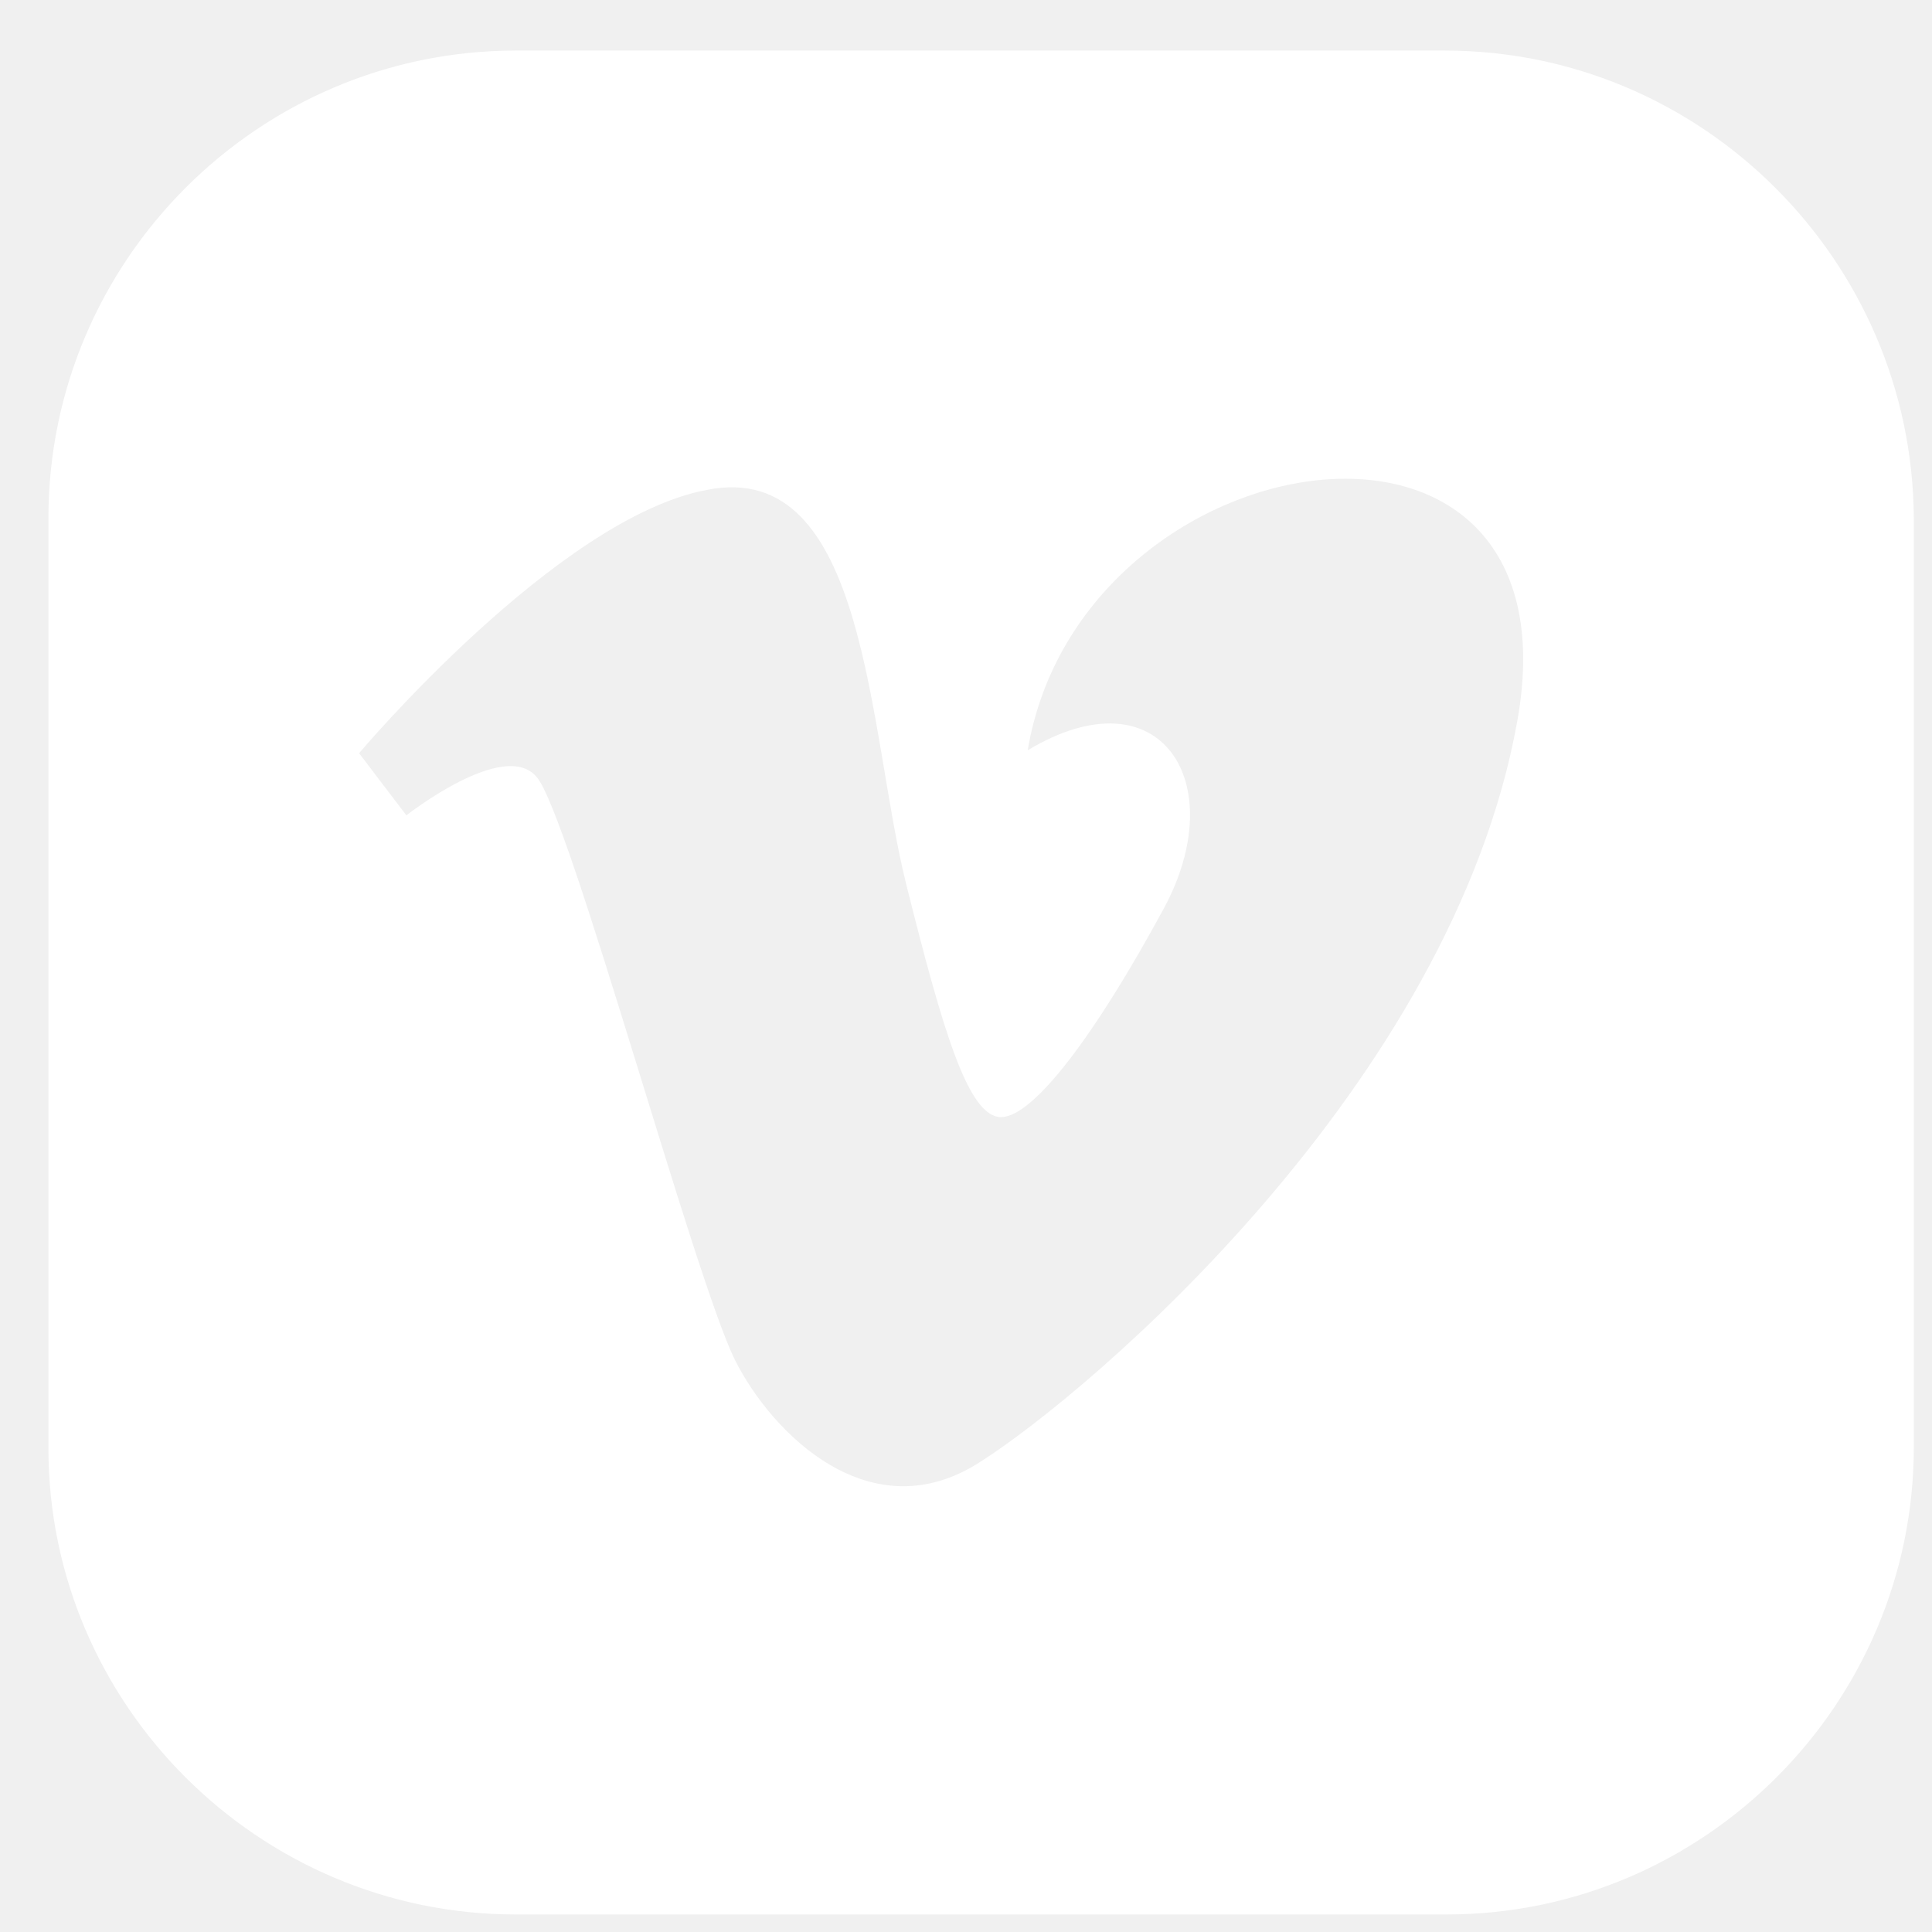
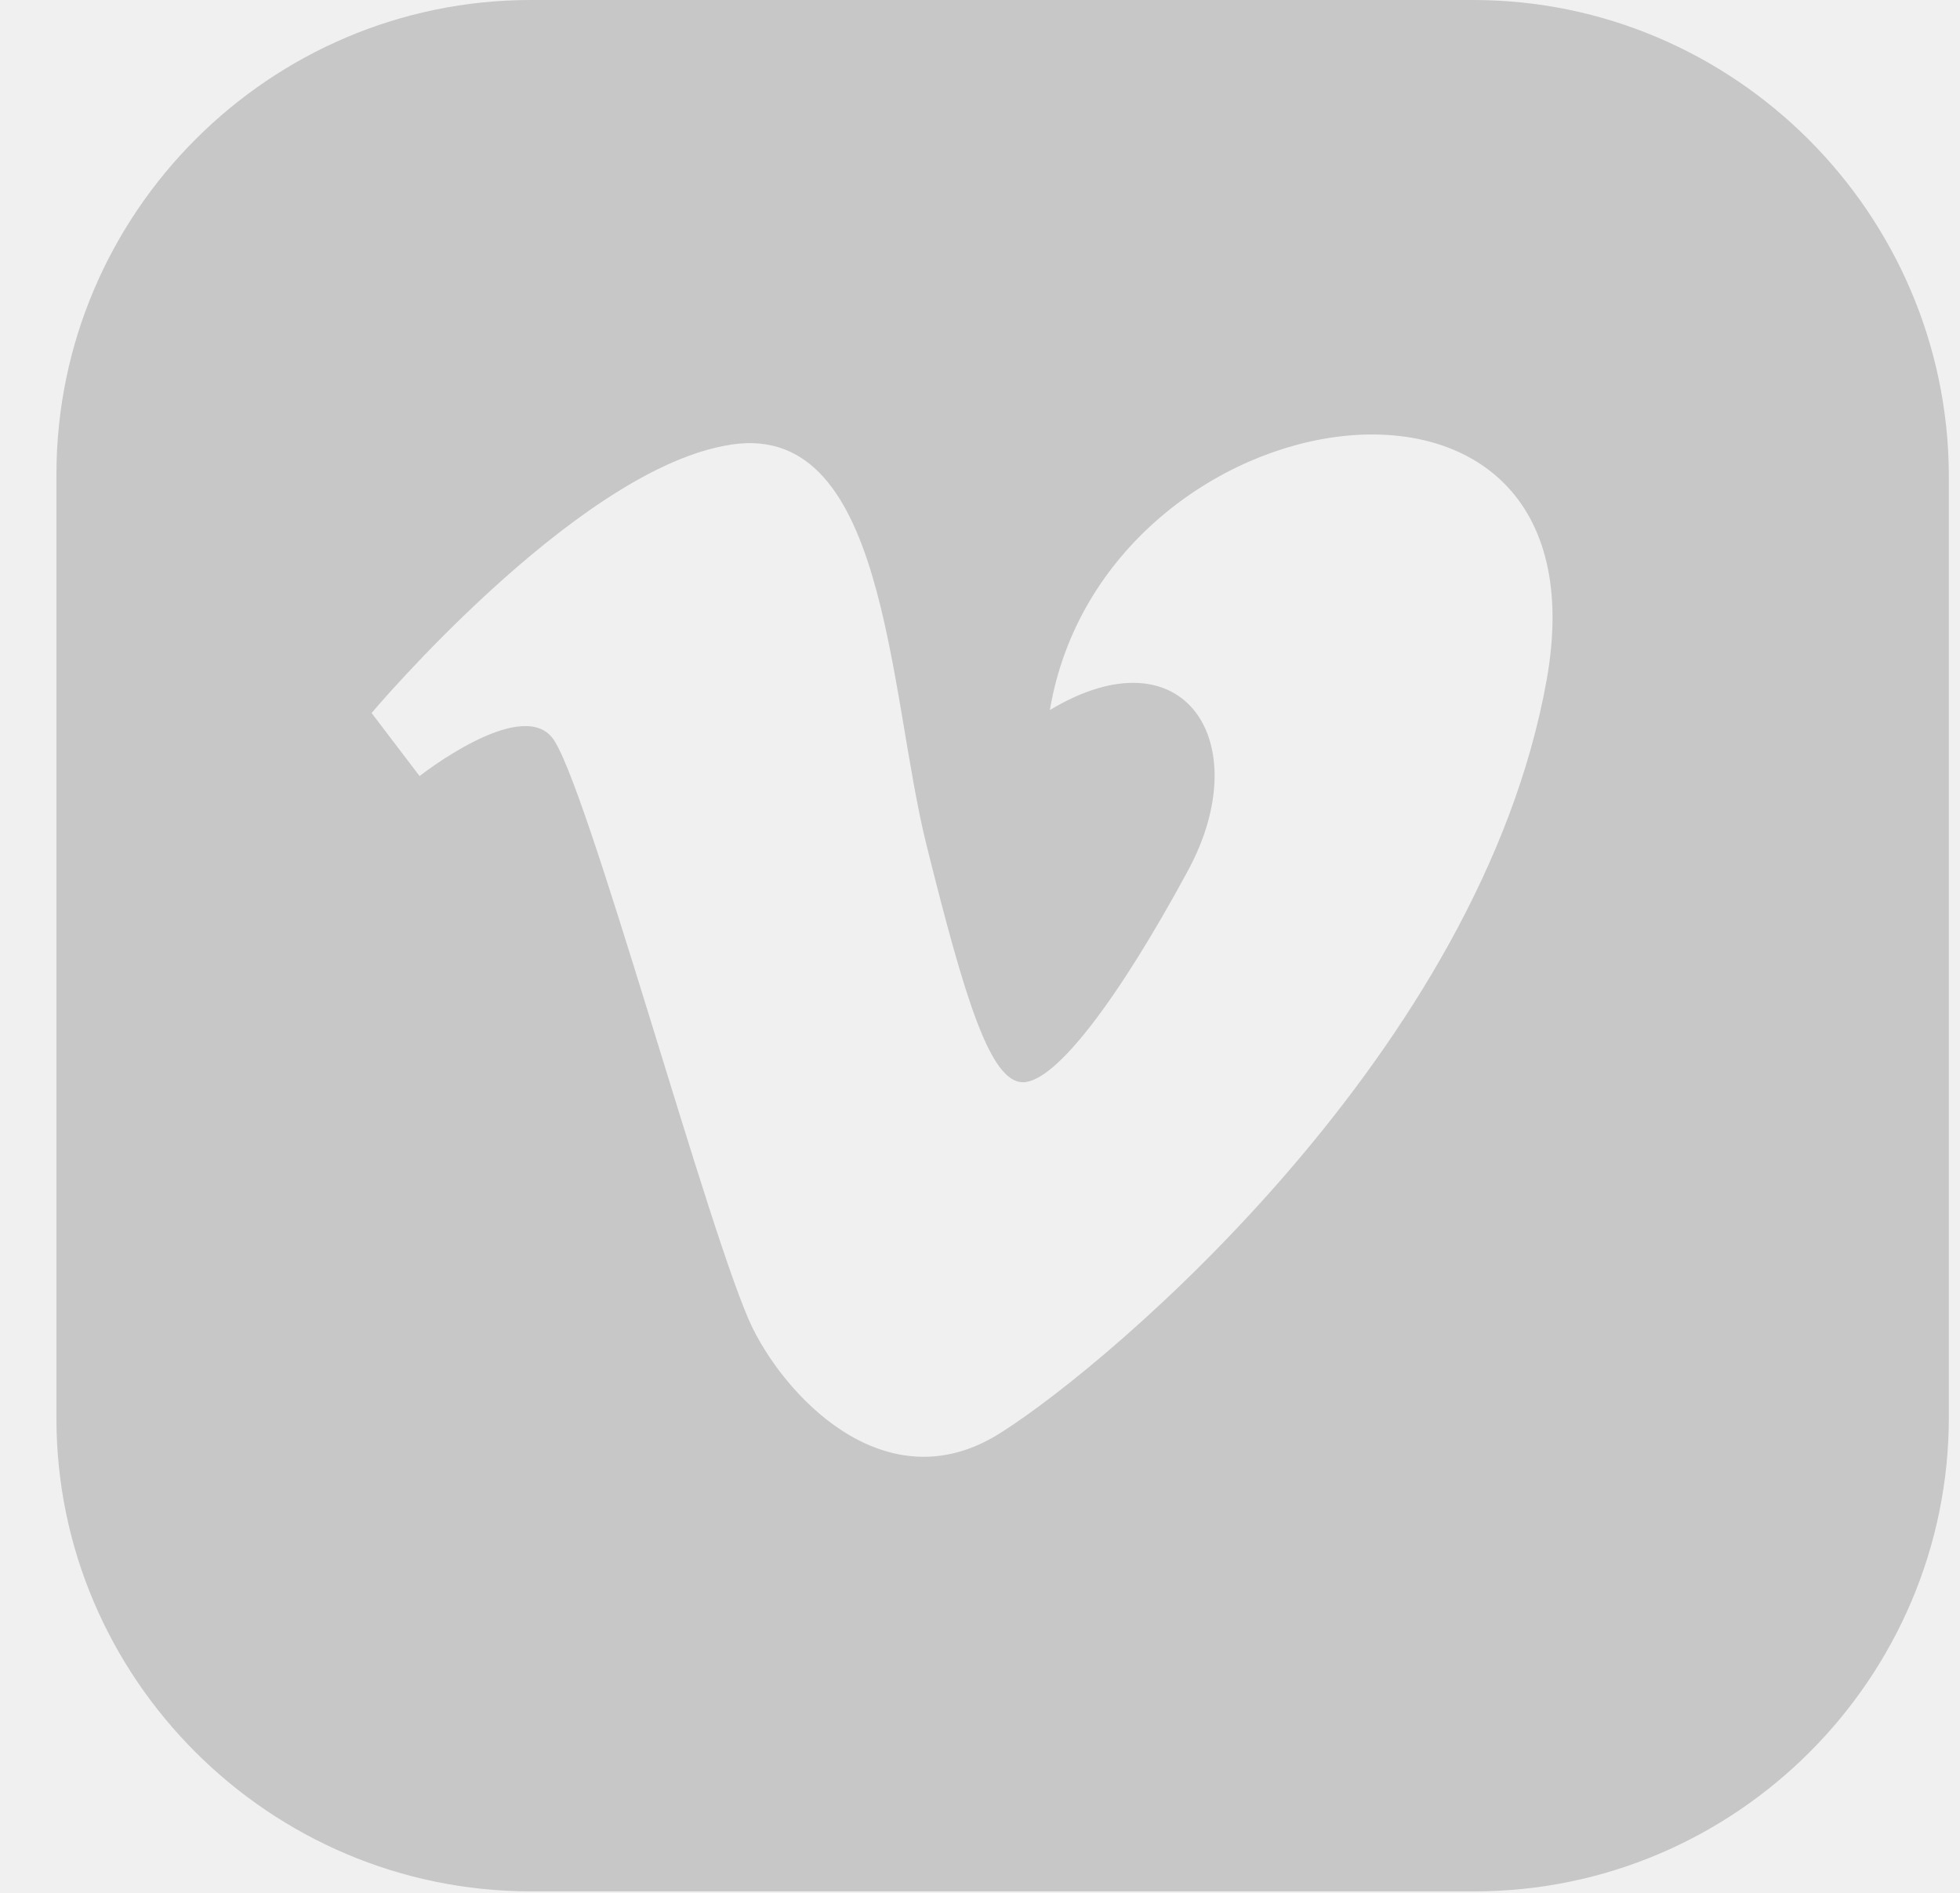
- <svg xmlns="http://www.w3.org/2000/svg" width="29" height="29" viewBox="0 0 29 29" fill="none">
-   <path d="M21.688 0.759L7.743 0.759C3.88 0.759 0.727 3.912 0.727 7.775L0.727 21.742C0.727 25.584 3.88 28.737 7.743 28.737H21.71C25.573 28.737 28.727 25.584 28.727 21.72V7.775C28.704 3.912 25.551 0.759 21.688 0.759ZM22.776 10.818C21.799 16.28 16.359 20.898 14.716 21.942C13.072 23.008 11.585 21.52 11.03 20.41C10.408 19.144 8.543 12.216 8.054 11.661C7.566 11.084 6.1 12.239 6.1 12.239L5.39 11.306C5.39 11.306 8.365 7.775 10.608 7.354C13.028 6.865 13.028 10.995 13.605 13.282C14.16 15.503 14.538 16.768 15.026 16.768C15.515 16.768 16.447 15.525 17.469 13.637C18.49 11.75 17.424 10.062 15.426 11.262C16.225 6.51 23.753 5.355 22.776 10.818Z" fill="white" />
+ <svg xmlns="http://www.w3.org/2000/svg" width="29" height="28" viewBox="0 0 29 28" fill="none">
+   <path d="M21.796 0L7.852 0C3.988 0 0.835 3.153 0.835 7.017L0.835 20.983C0.835 24.825 3.988 27.978 7.852 27.978H21.818C25.682 27.978 28.835 24.825 28.835 20.961V7.017C28.813 3.153 25.66 0 21.796 0ZM22.884 10.059C21.907 15.521 16.467 20.14 14.824 21.183C13.181 22.249 11.693 20.761 11.138 19.651C10.516 18.385 8.651 11.458 8.162 10.902C7.674 10.325 6.208 11.48 6.208 11.48L5.498 10.547C5.498 10.547 8.473 7.017 10.716 6.595C13.136 6.106 13.136 10.236 13.714 12.523C14.269 14.744 14.646 16.009 15.135 16.009C15.623 16.009 16.556 14.766 17.577 12.879C18.599 10.991 17.533 9.304 15.534 10.503C16.334 5.751 23.861 4.596 22.884 10.059Z" fill="#C7C7C7" />
</svg>
